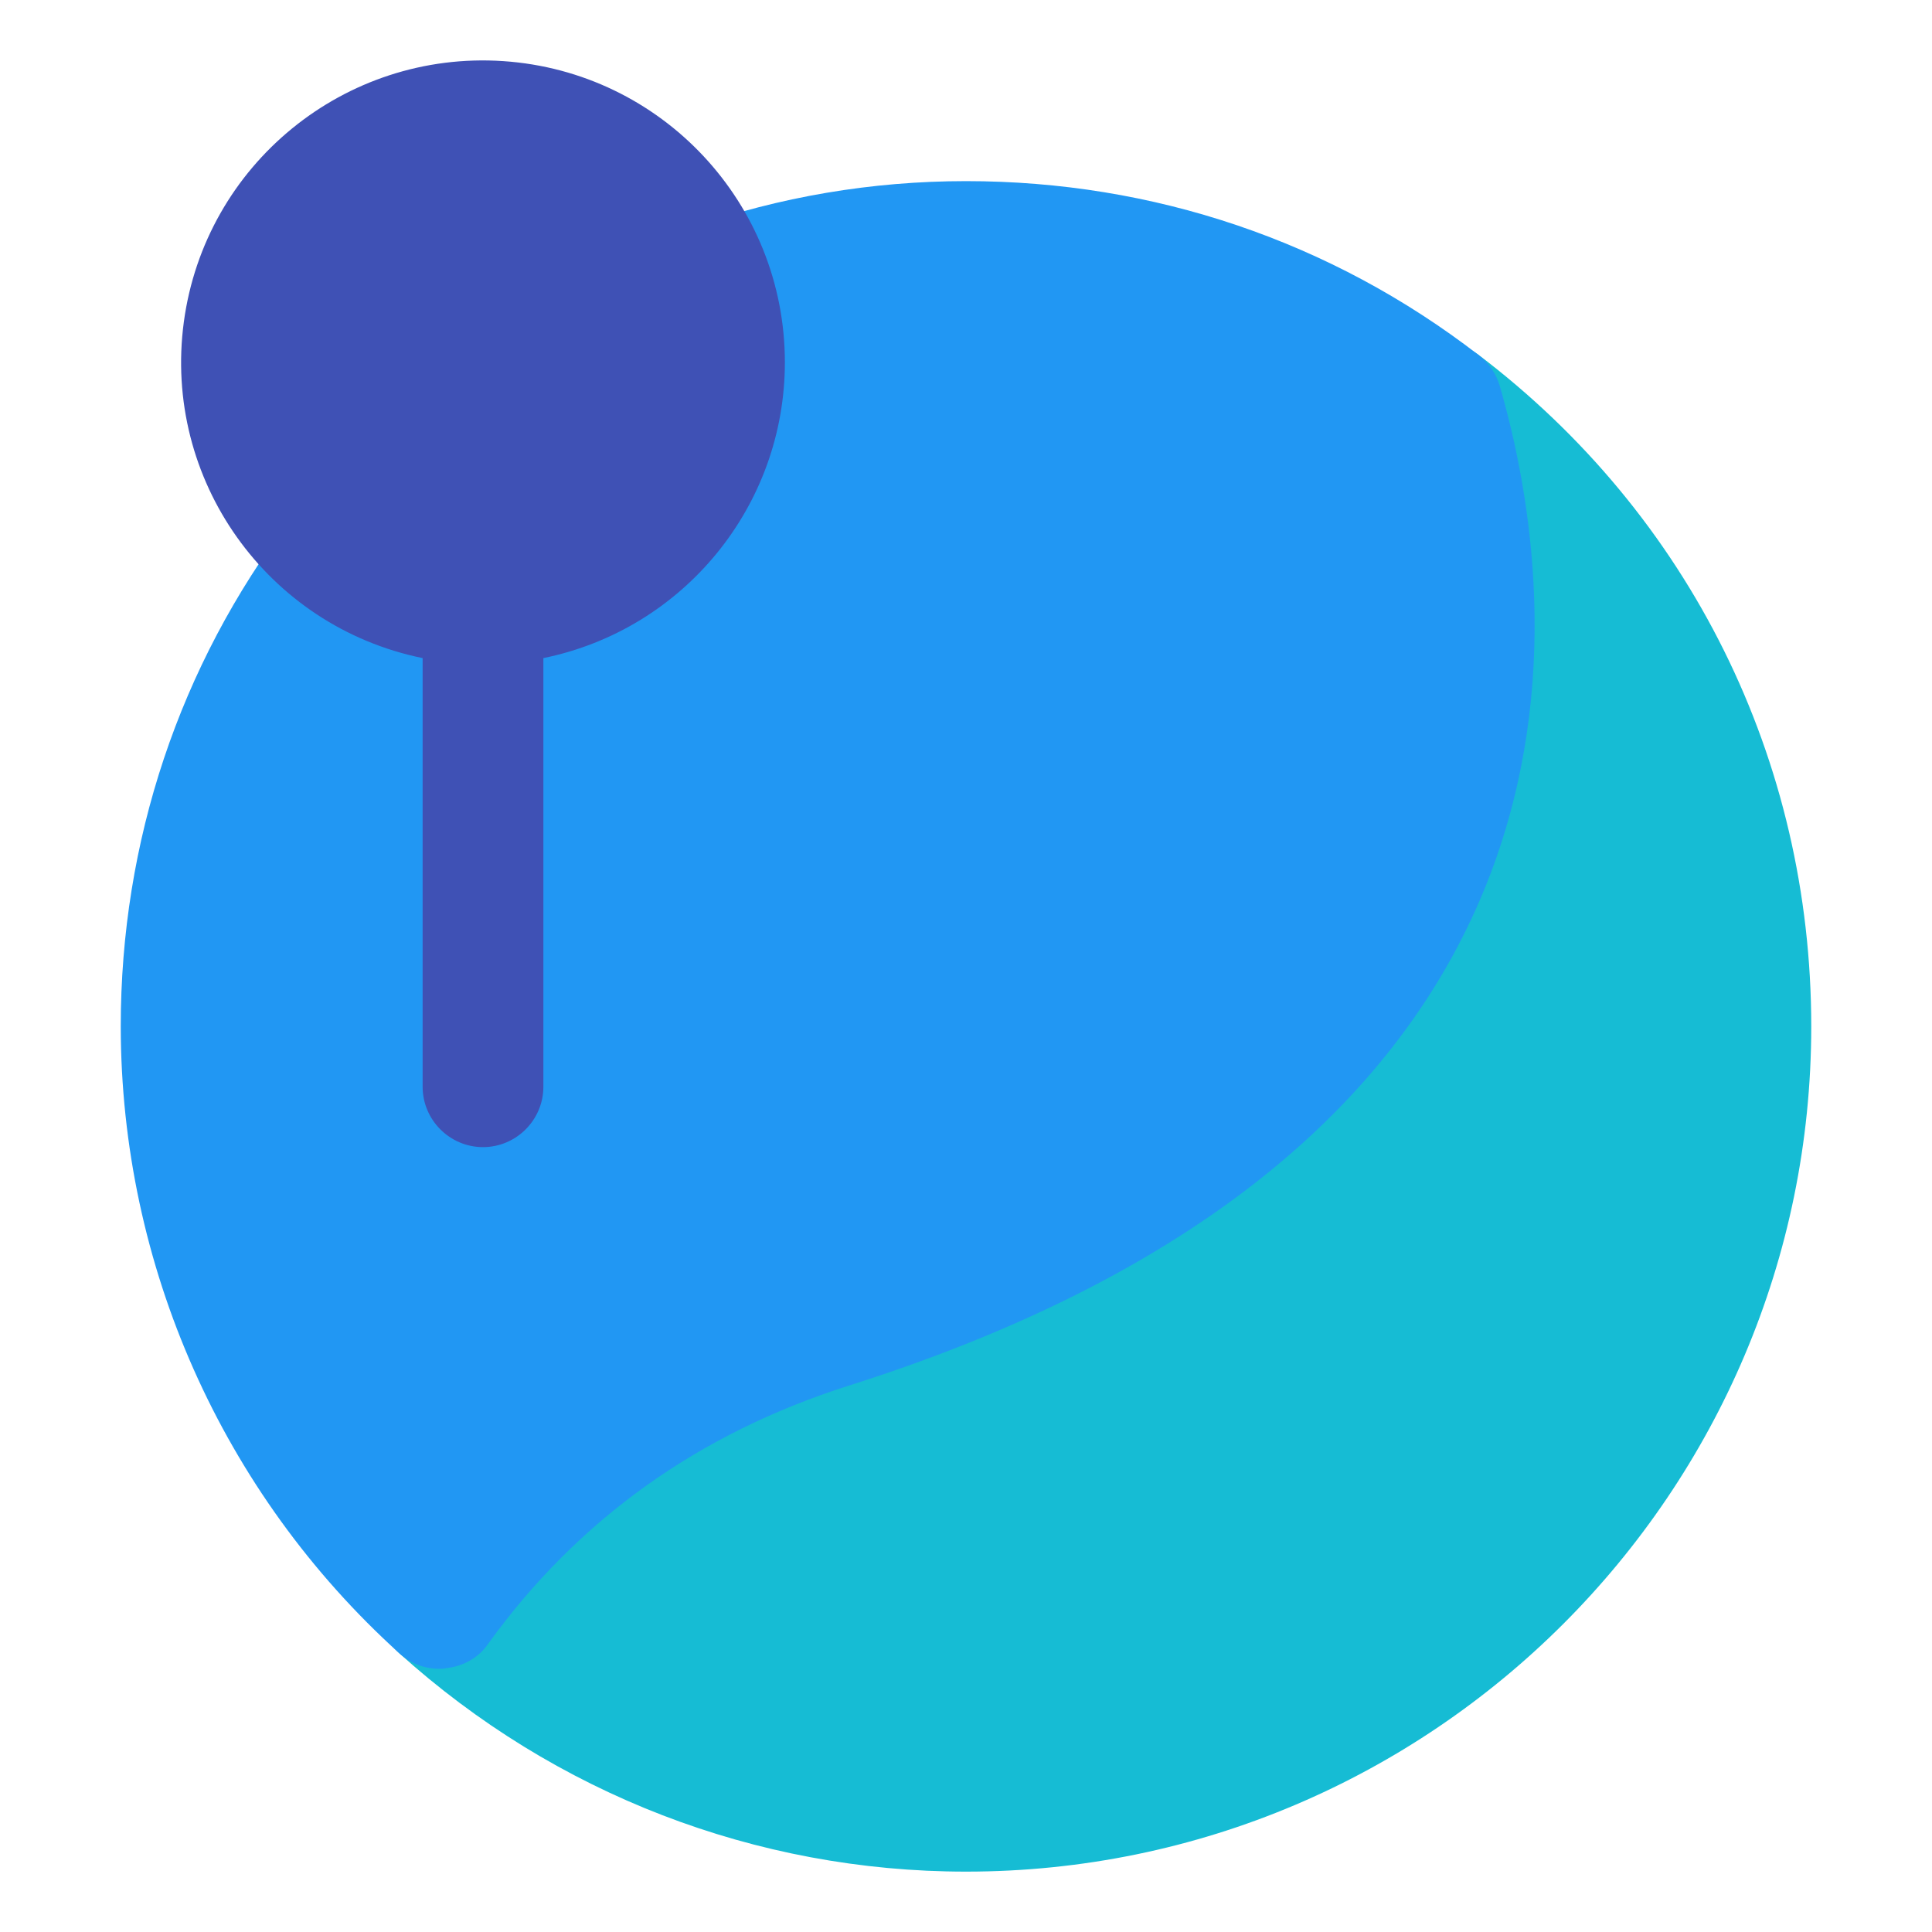
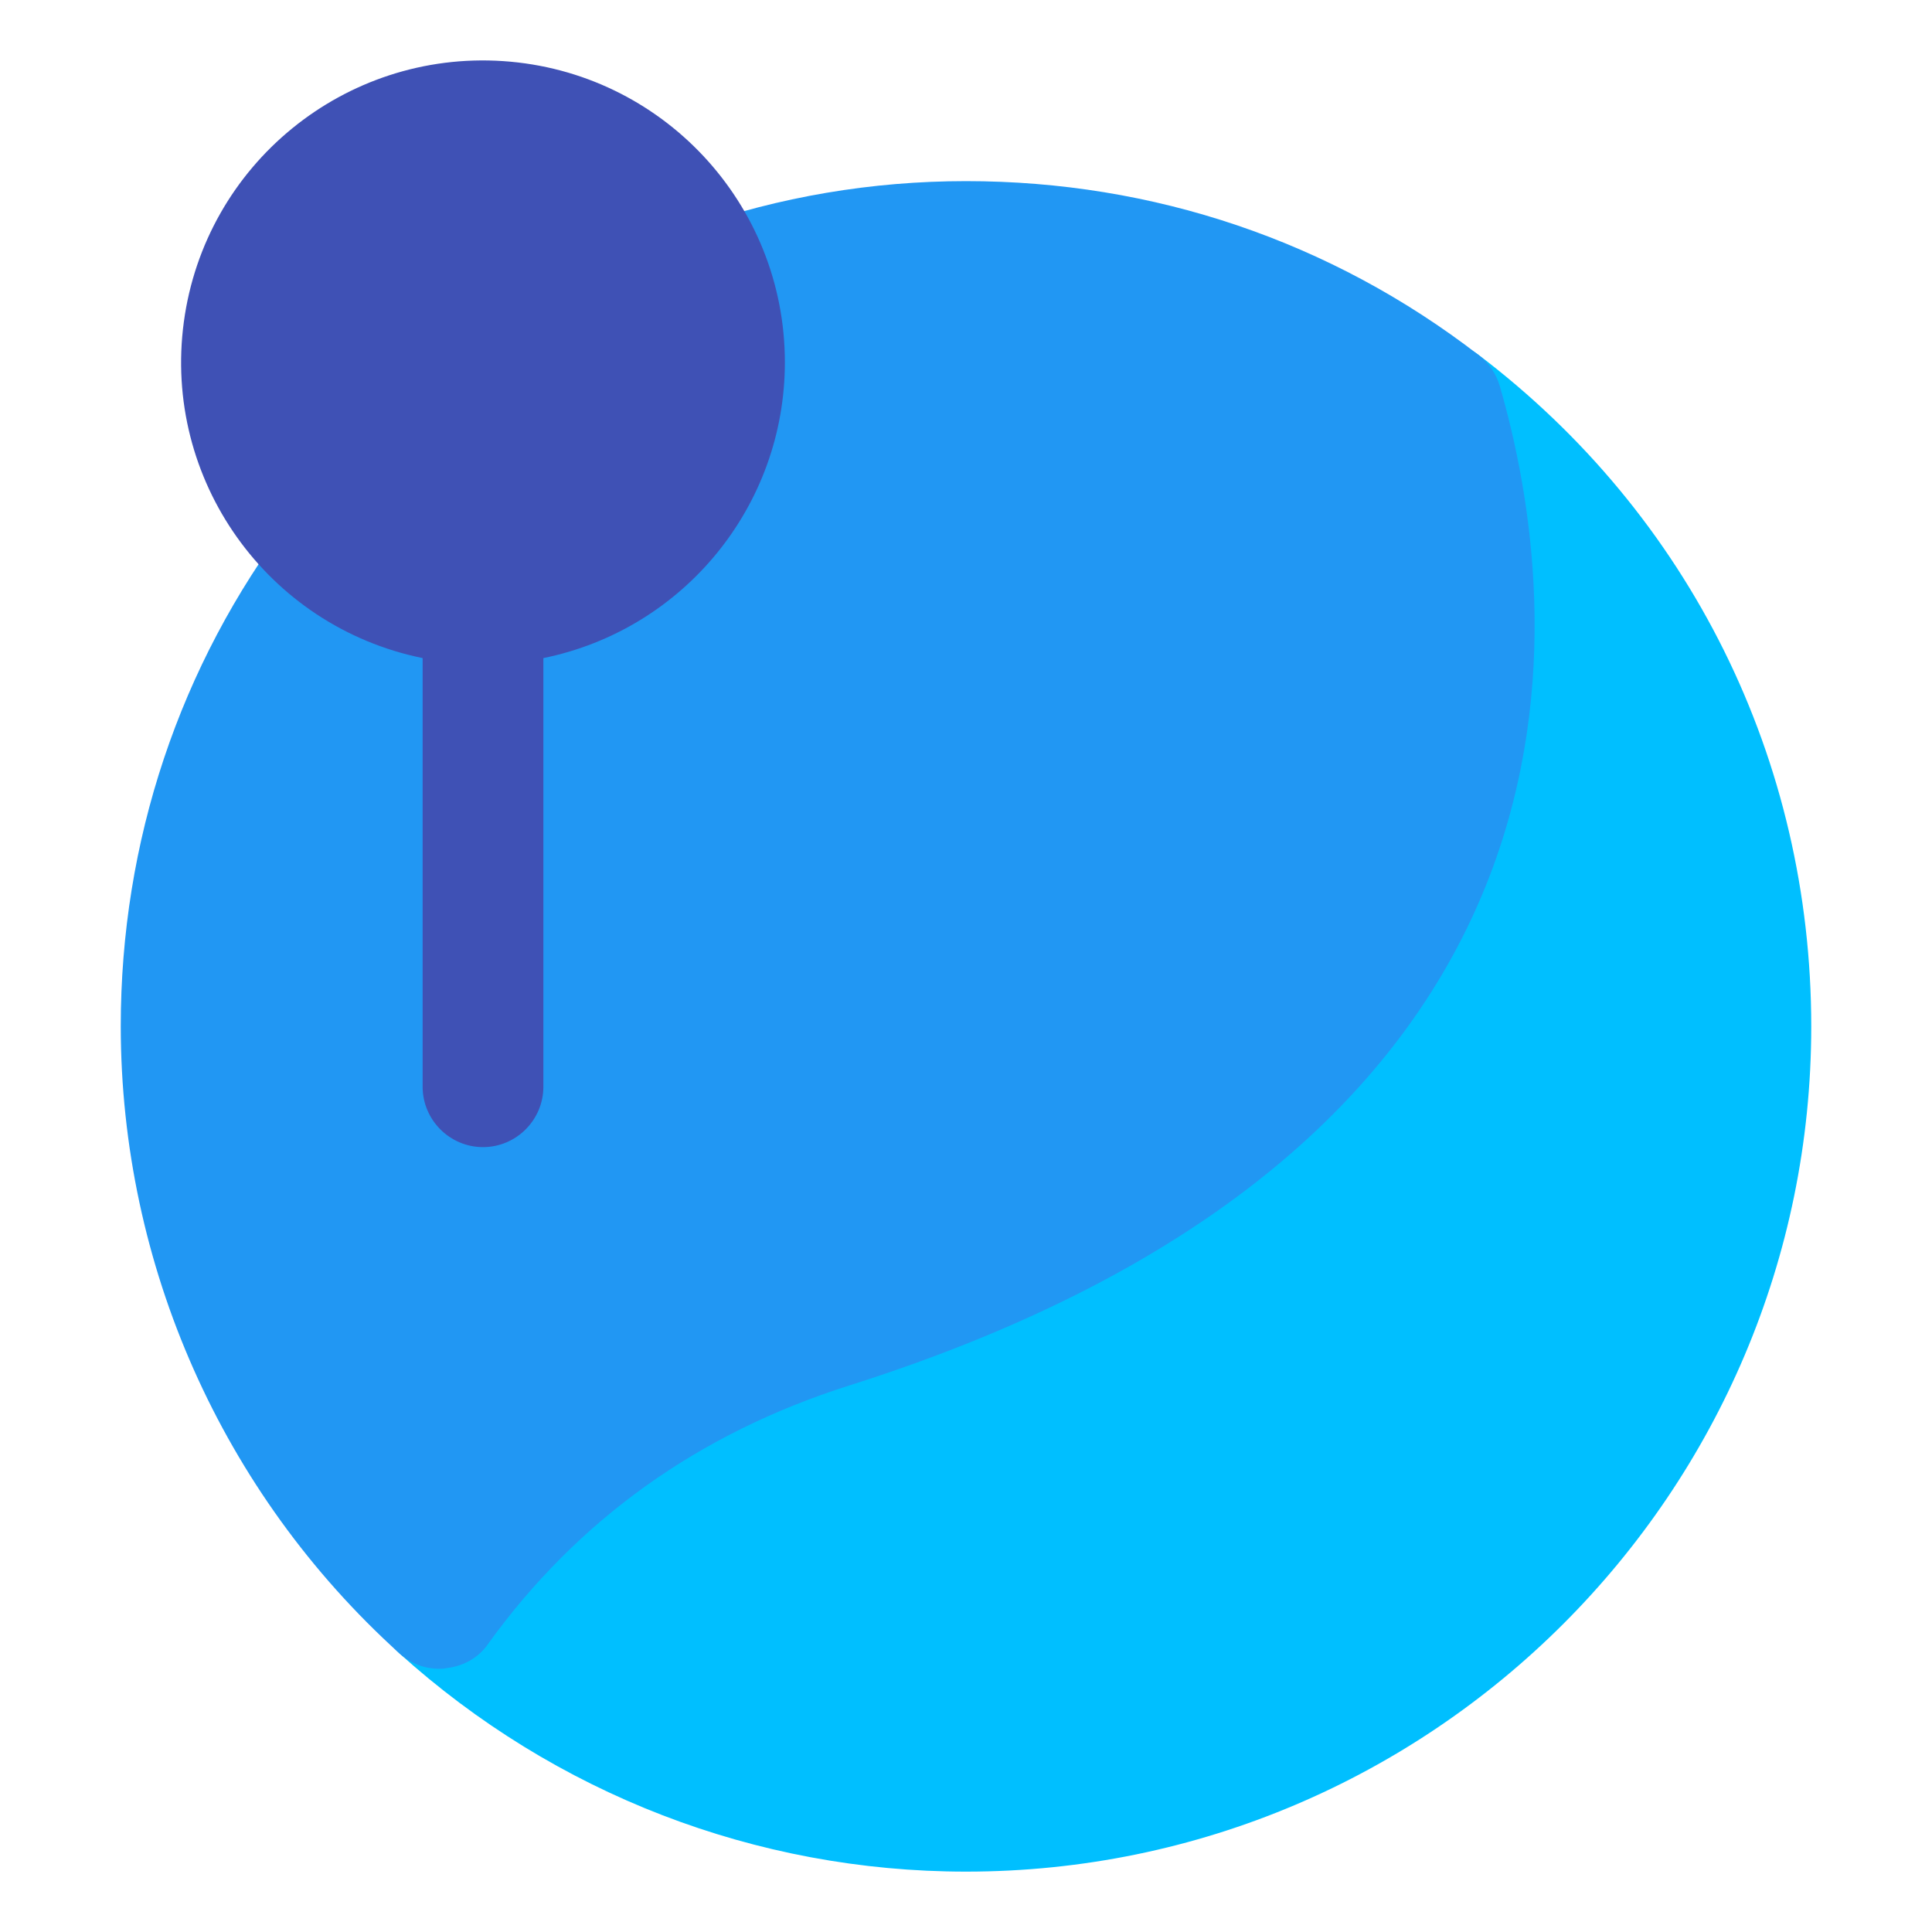
<svg xmlns="http://www.w3.org/2000/svg" t="1579160198485" class="icon" viewBox="0 0 1024 1024" version="1.1" p-id="2578" width="200" height="200">
  <defs>
    <style type="text/css" />
  </defs>
-   <path d="M960 544c0 247.04-200.96 448-448 448-111.36 0-217.92-41.28-300.48-115.84a31.584 31.584 0 0 1-4.48-42.24c55.36-77.12 130.56-131.2 223.68-160.32 256.32-81.28 363.84-241.28 302.72-451.2a32.064 32.064 0 0 1 49.92-34.56C895.68 272.96 960 402.88 960 544z" fill="#16BCD4" p-id="2579" />
+   <path d="M960 544c0 247.04-200.96 448-448 448-111.36 0-217.92-41.28-300.48-115.84a31.584 31.584 0 0 1-4.48-42.24c55.36-77.12 130.56-131.2 223.68-160.32 256.32-81.28 363.84-241.28 302.72-451.2a32.064 32.064 0 0 1 49.92-34.56C895.68 272.96 960 402.88 960 544z" fill="#00BFFF" p-id="2579" />
  <path d="M449.92 734.4c-79.68 25.28-143.68 71.04-191.04 136.64-5.12 7.68-13.44 12.16-22.4 13.12-1.28 0.32-2.24 0.32-3.52 0.32a31.04 31.04 0 0 1-21.44-8.32A448.48 448.48 0 0 1 64 544c0-97.92 31.04-191.04 89.92-268.8 1.92-2.56 4.16-4.8 6.72-6.72l197.44-143.68c2.56-1.92 5.44-3.2 8.32-4.16C413.12 104.32 462.08 96 512 96c99.2 0 193.28 31.68 271.68 92.16 5.44 4.16 9.28 9.92 11.2 16.32 33.6 115.84 67.52 399.36-344.96 529.92z" fill="#2197F3" p-id="2580" />
  <path d="M416 192a160 160 0 0 1-128 156.8V576c0 17.6-14.4 32-32 32s-32-14.4-32-32v-227.2A160 160 0 1 1 416 192z" fill="#3F51B5" p-id="2581" />
</svg>
